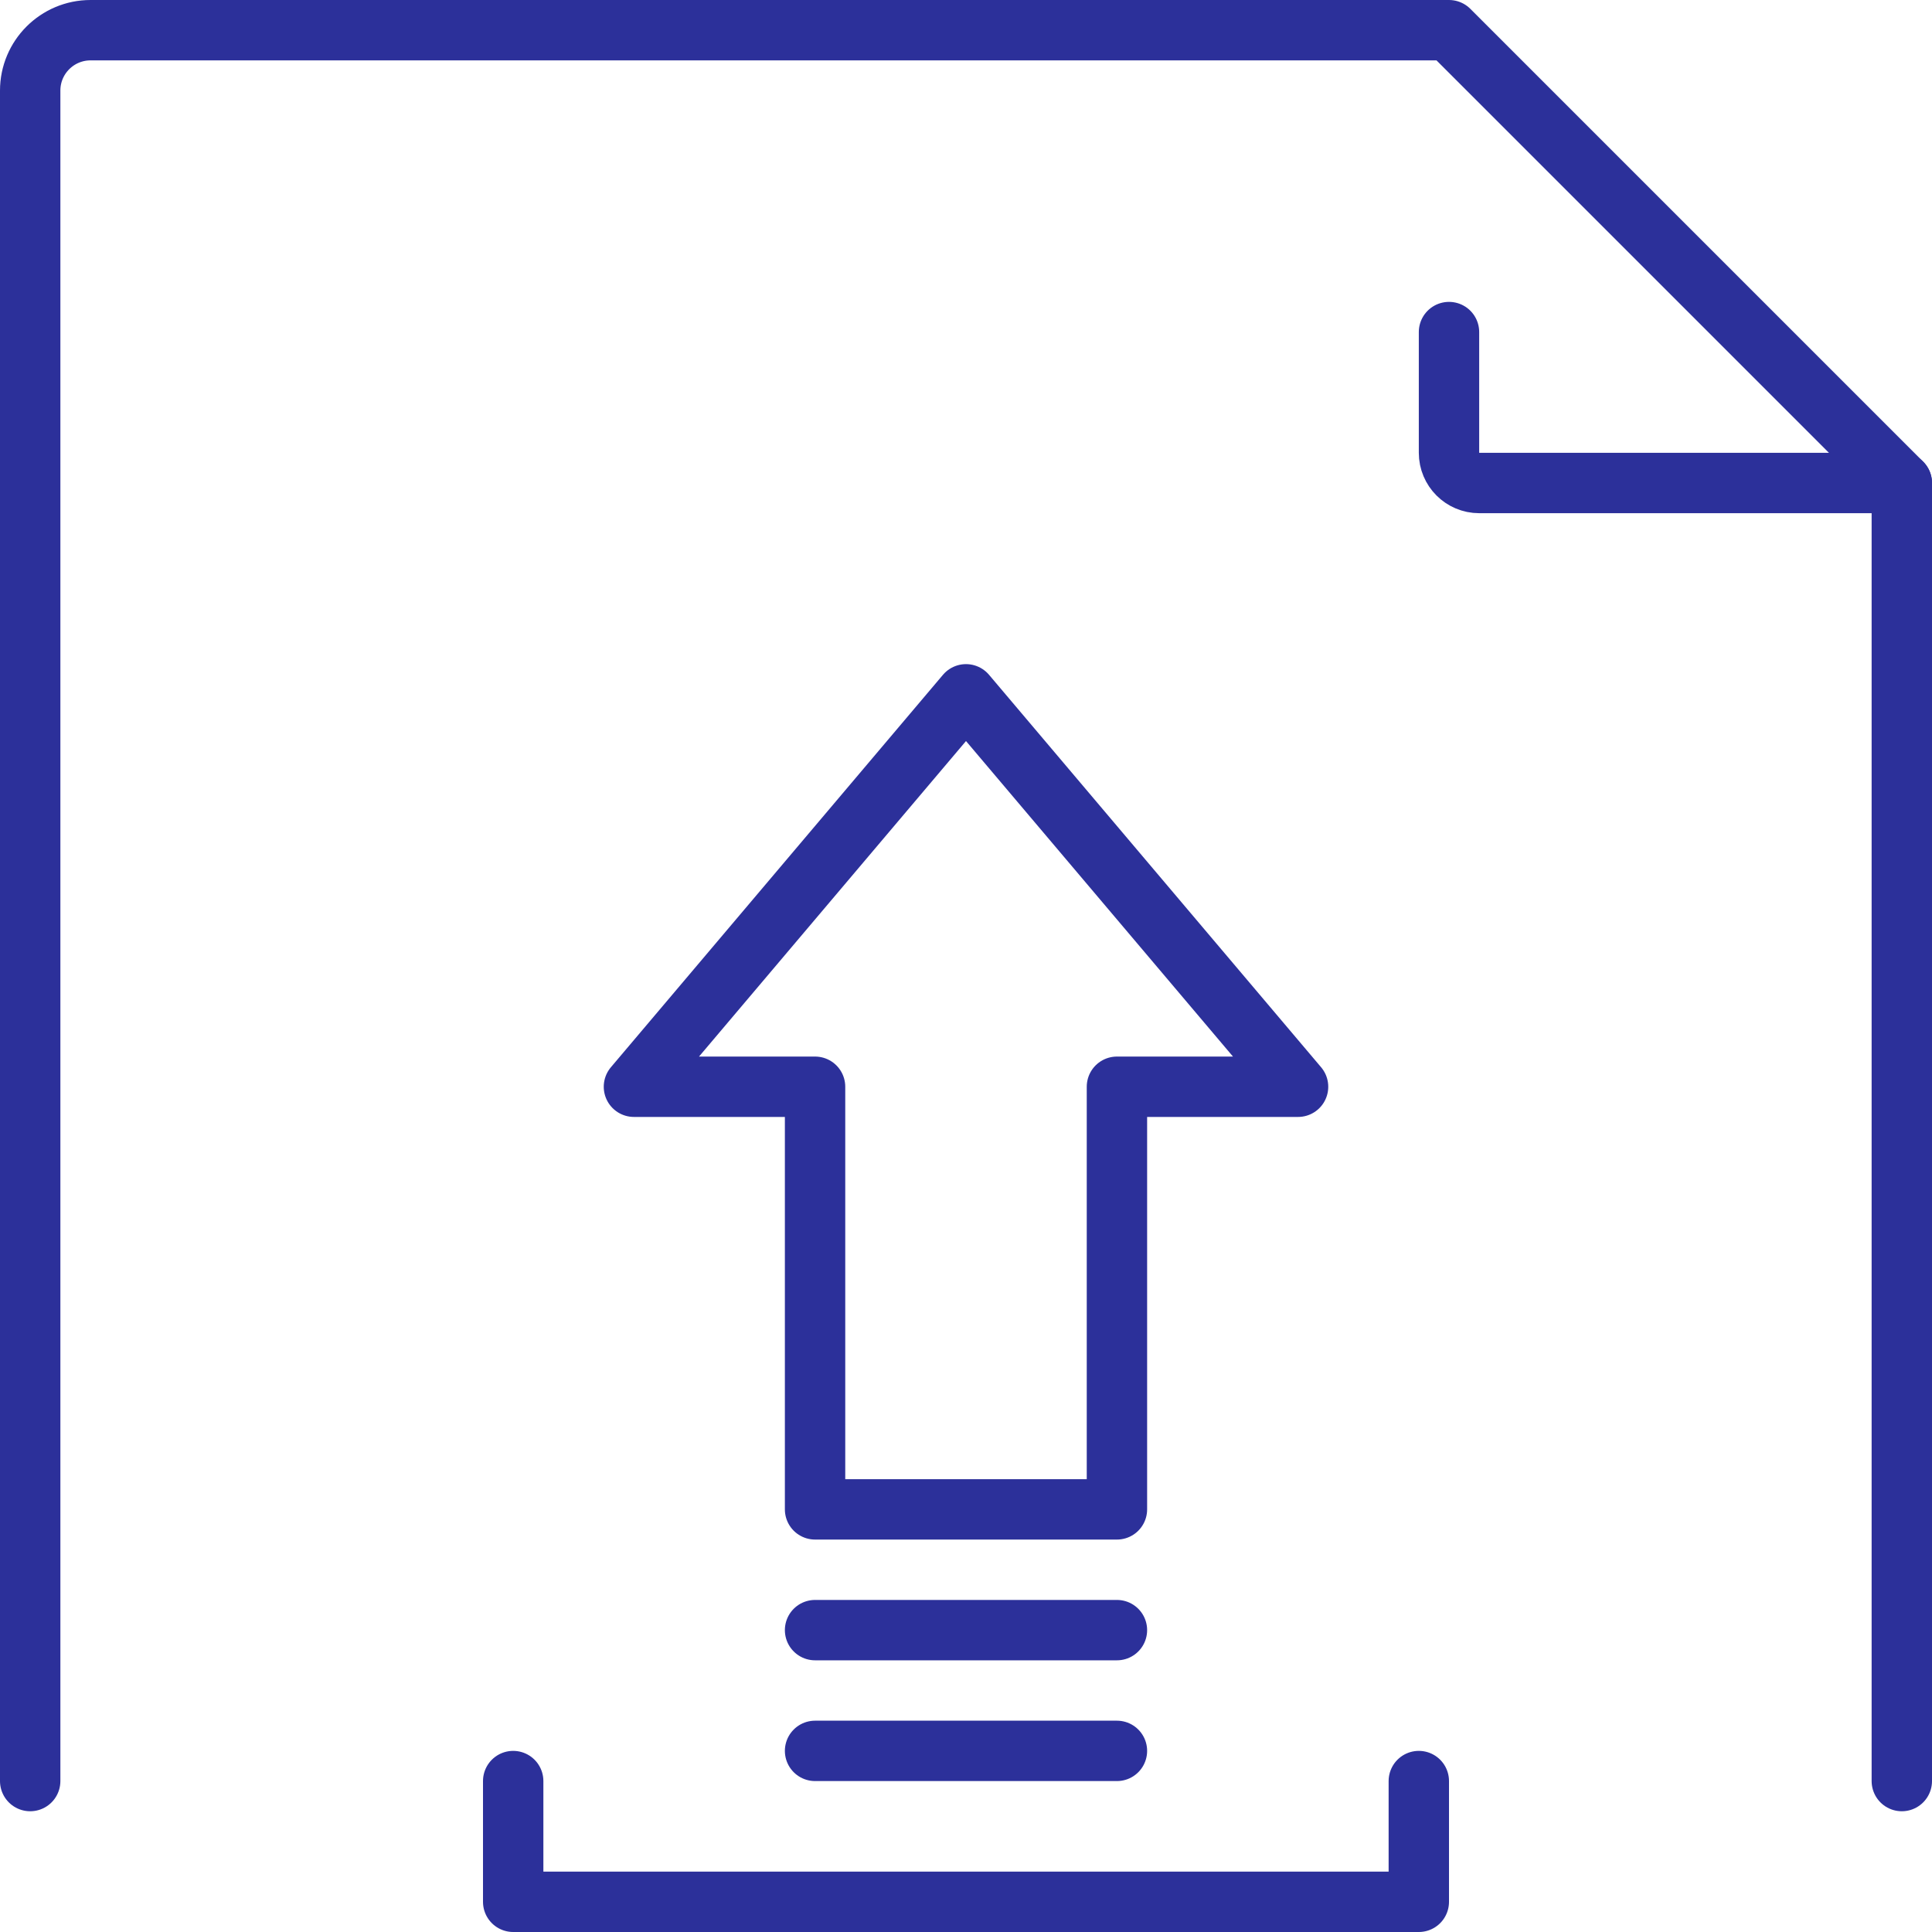
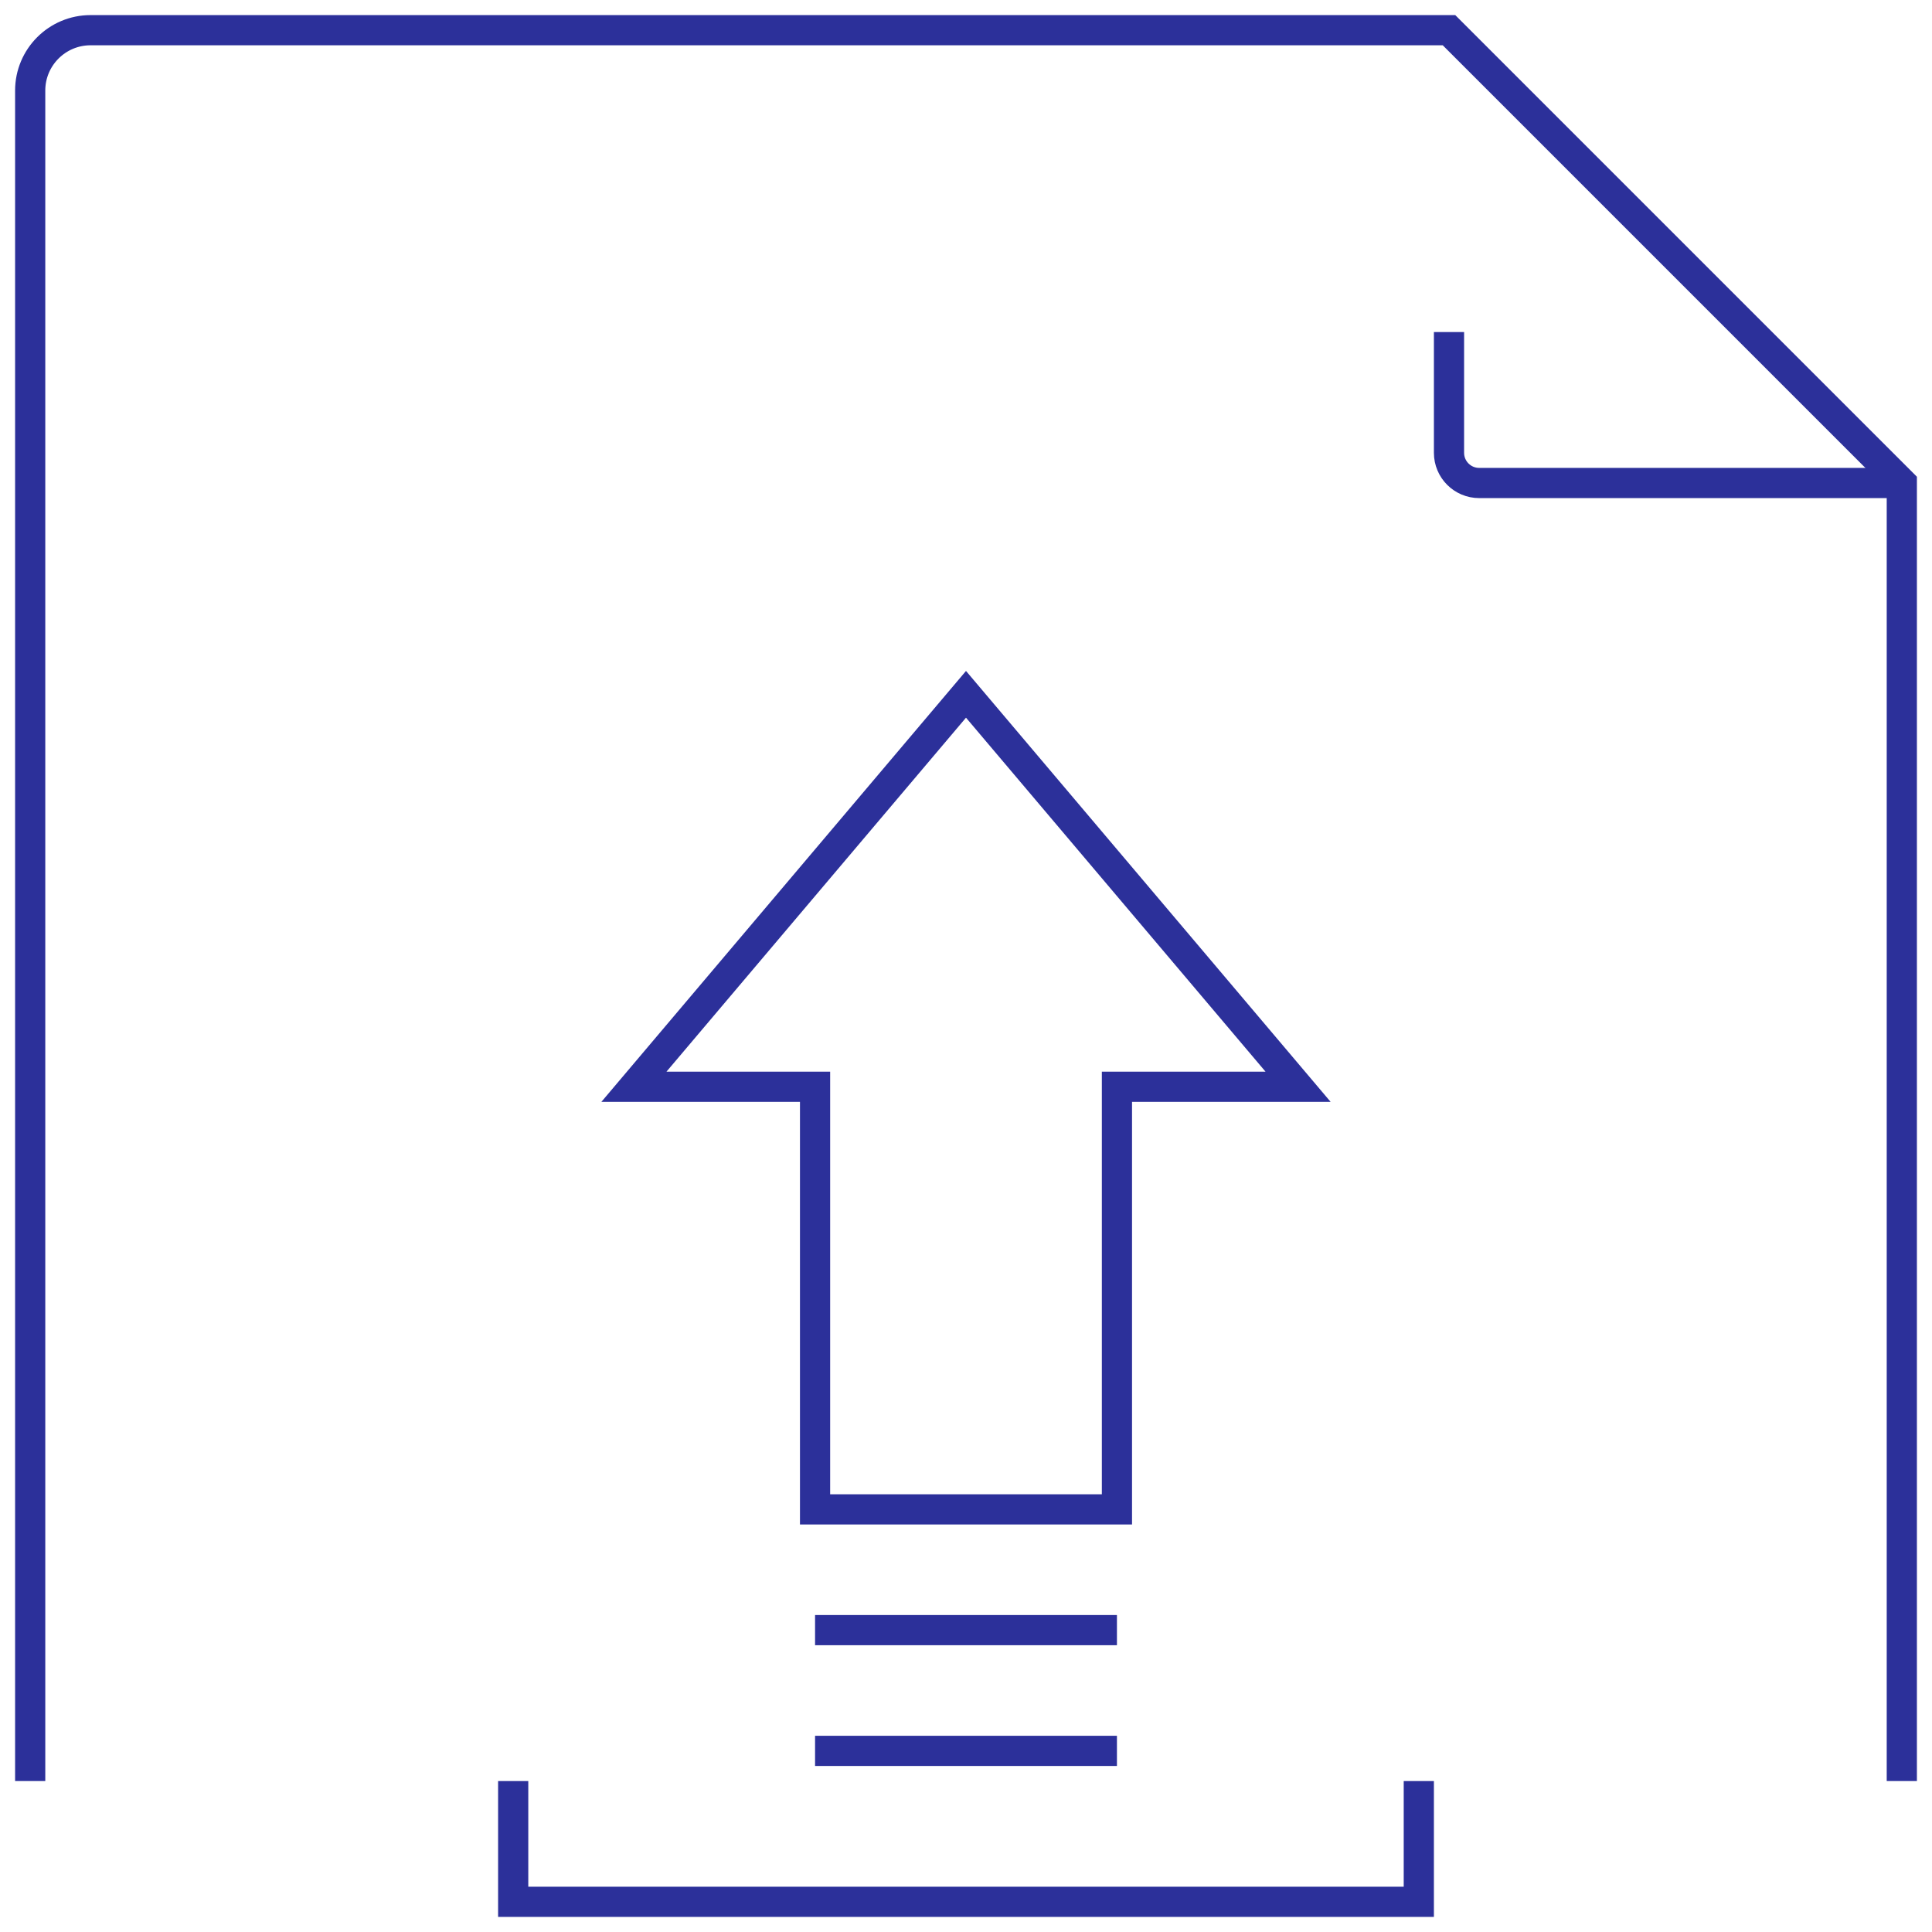
<svg xmlns="http://www.w3.org/2000/svg" id="Group_416" data-name="Group 416" width="64" height="64" viewBox="0 0 64 64">
  <defs>
    <clipPath id="clip-path">
-       <rect id="Rectangle_195" data-name="Rectangle 195" width="64" height="64" fill="none" stroke="#2c309a" stroke-width="1" />
+       <rect id="Rectangle_195" data-name="Rectangle 195" width="64" height="64" fill="none" stroke="#2c309a" strokeWidth="1" />
    </clipPath>
  </defs>
  <g id="Group_413" data-name="Group 413">
    <g id="Group_412" data-name="Group 412" clip-path="url(#clip-path)">
-       <path id="Path_195" data-name="Path 195" d="M47,59v4H17V59" fill="none" stroke="#2c309a" stroke-linecap="round" stroke-linejoin="round" stroke-width="2" />
+       <path id="Path_195" data-name="Path 195" d="M47,59v4H17V59" fill="none" stroke="#2c309a" strokeLinecap="round" strokeLinejoin="round" strokeWidth="2" />
    </g>
  </g>
-   <path id="Path_196" data-name="Path 196" d="M32,23,43,36H37V50H27V36H21Z" fill="none" stroke="#2c309a" stroke-linecap="round" stroke-linejoin="round" stroke-width="2" />
-   <line id="Line_107" data-name="Line 107" x1="10" transform="translate(27 54)" fill="none" stroke="#2c309a" stroke-linecap="round" stroke-linejoin="round" stroke-width="2" />
-   <line id="Line_108" data-name="Line 108" x1="10" transform="translate(27 58)" fill="none" stroke="#2c309a" stroke-linecap="round" stroke-linejoin="round" stroke-width="2" />
+   <path id="Path_196" data-name="Path 196" d="M32,23,43,36H37V50H27V36H21Z" fill="none" stroke="#2c309a" strokeLinecap="round" strokeLinejoin="round" strokeWidth="2" />
+   <line id="Line_107" data-name="Line 107" x1="10" transform="translate(27 54)" fill="none" stroke="#2c309a" strokeLinecap="round" strokeLinejoin="round" strokeWidth="2" />
+   <line id="Line_108" data-name="Line 108" x1="10" transform="translate(27 58)" fill="none" stroke="#2c309a" strokeLinecap="round" strokeLinejoin="round" strokeWidth="2" />
  <g id="Group_415" data-name="Group 415">
    <g id="Group_414" data-name="Group 414" clip-path="url(#clip-path)">
-       <path id="Path_197" data-name="Path 197" d="M63,59V16L48,1H3A2,2,0,0,0,1,3V59" fill="none" stroke="#2c309a" stroke-linecap="round" stroke-linejoin="round" stroke-width="2" />
-       <path id="Path_198" data-name="Path 198" d="M63,16H49a1,1,0,0,1-1-1V11" fill="none" stroke="#2c309a" stroke-linecap="round" stroke-linejoin="round" stroke-width="2" />
+       <path id="Path_197" data-name="Path 197" d="M63,59V16L48,1H3A2,2,0,0,0,1,3V59" fill="none" stroke="#2c309a" strokeLinecap="round" strokeLinejoin="round" strokeWidth="2" />
+       <path id="Path_198" data-name="Path 198" d="M63,16H49a1,1,0,0,1-1-1V11" fill="none" stroke="#2c309a" strokeLinecap="round" strokeLinejoin="round" strokeWidth="2" />
    </g>
  </g>
</svg>
